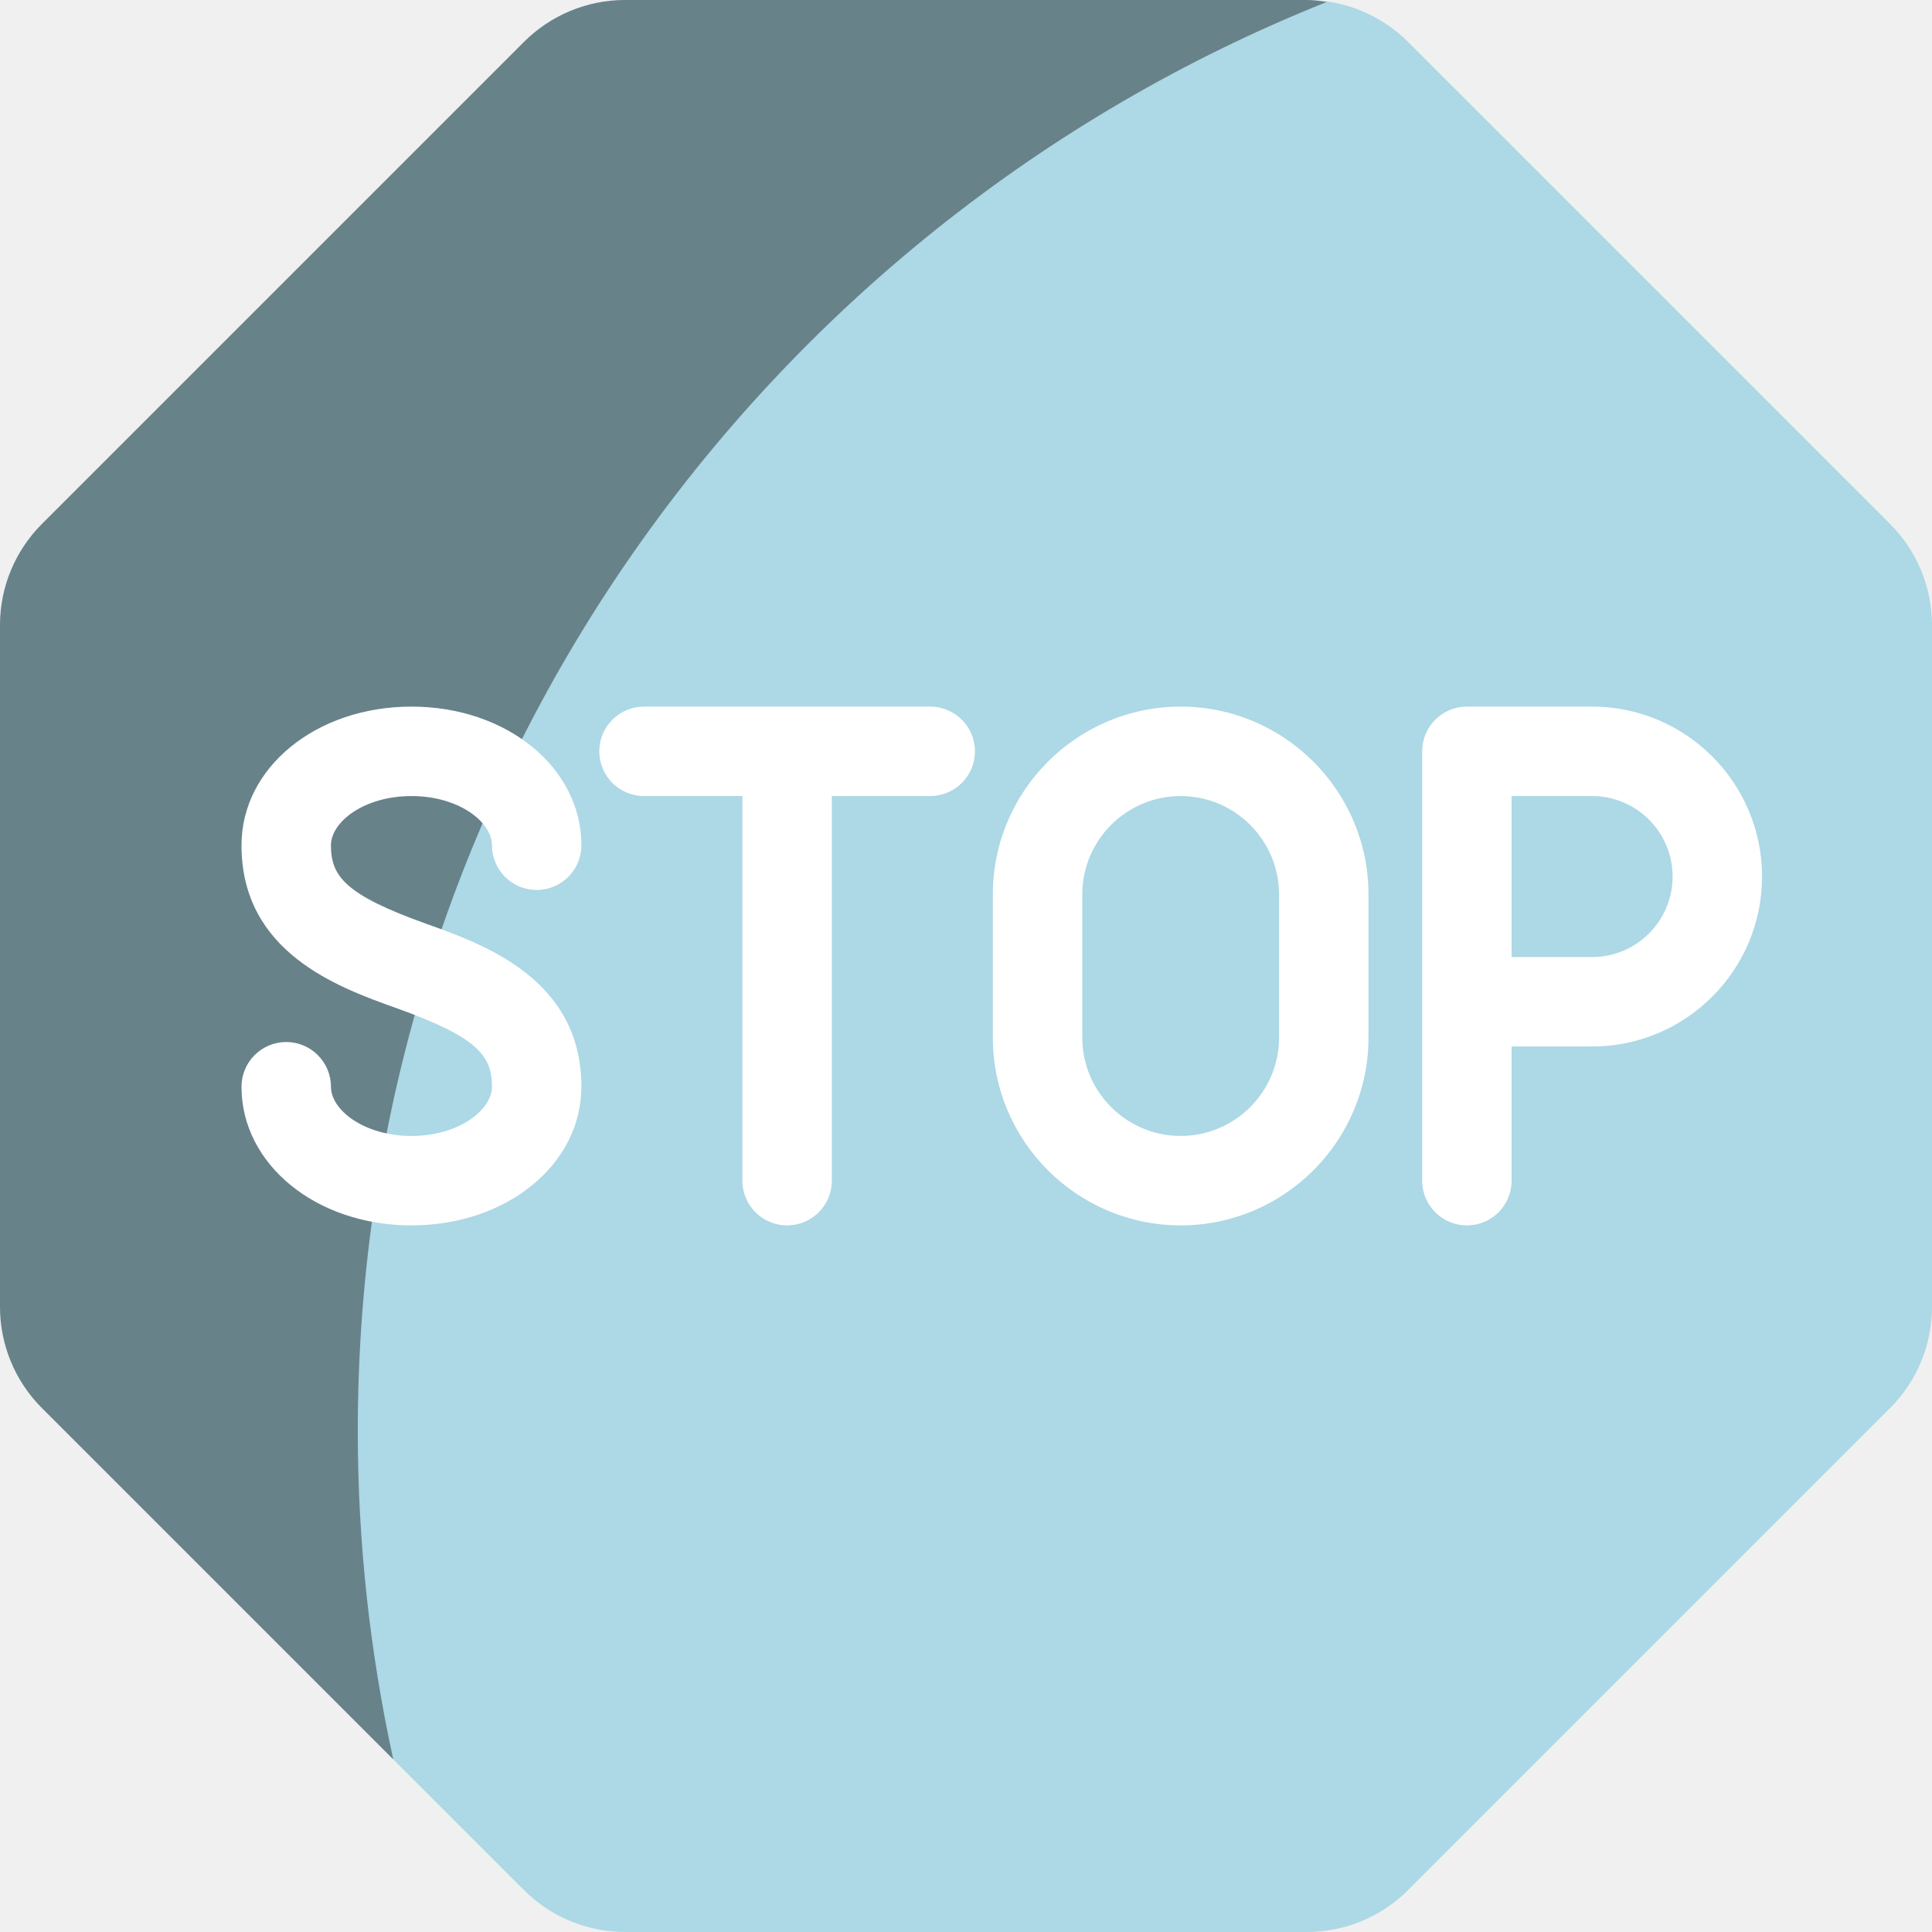
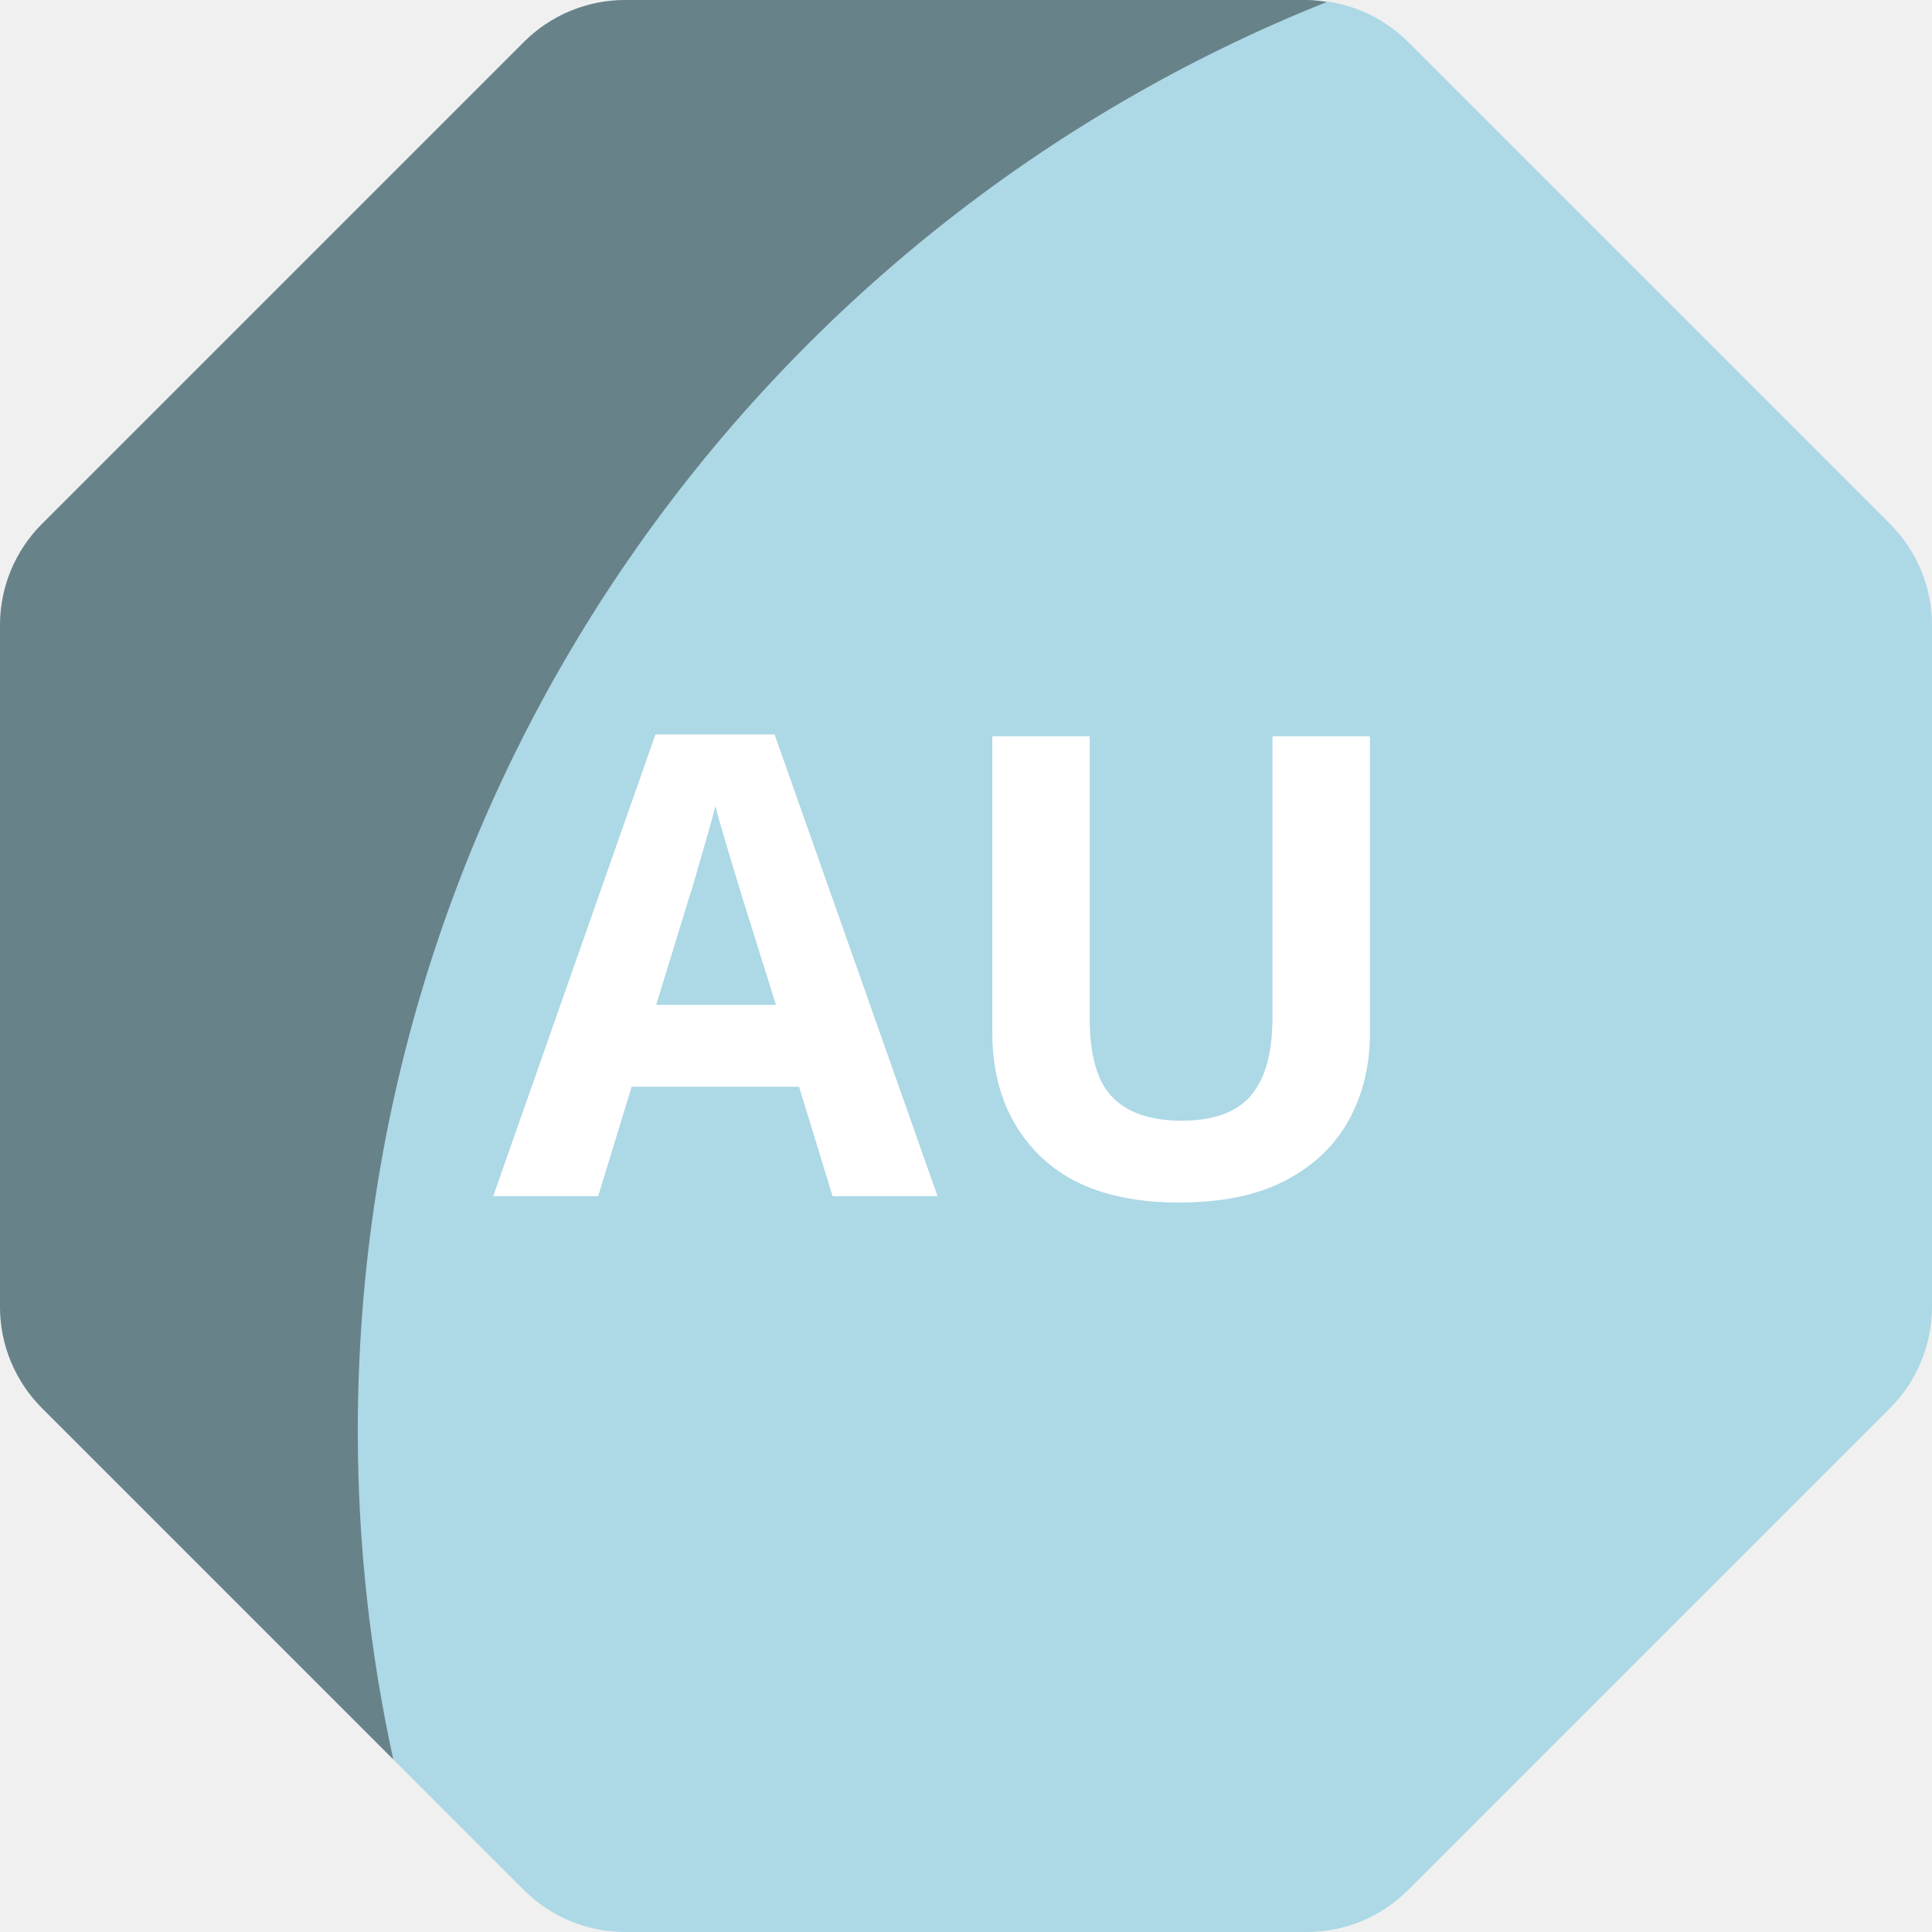
<svg xmlns="http://www.w3.org/2000/svg" version="1.1" id="Layer_1" x="0px" y="0px" viewBox="0 0 128 128" xml:space="preserve" width="128" height="128">
-   <defs id="defs49" />
+   <defs id="defs49">
+     <rect x="16.566" y="37.047" width="75.808" height="51.982" id="rect4631" />
+   </defs>
  <path style="fill:#add8e6;stroke-width:4;fill-opacity:1" d="M 346.329,0 H 165.671 C 155.612,0 145.966,3.995 138.854,11.109 L 11.109,138.853 C 3.995,145.965 0,155.612 0,165.671 V 346.33 c 0,10.059 3.995,19.705 11.109,26.817 l 127.745,127.745 c 7.112,7.112 16.759,11.109 26.817,11.109 H 346.33 c 10.059,0 19.705,-3.995 26.817,-11.109 L 500.892,373.147 c 7.112,-7.112 11.109,-16.76 11.109,-26.817 V 165.671 c 0,-10.059 -3.995,-19.705 -11.109,-26.817 L 373.147,11.109 C 366.035,3.995 356.388,0 346.329,0 Z" id="path2" transform="scale(0.2499995)" />
  <path style="fill:#000000;stroke-width:4;fill-opacity:1;opacity:0.4" d="M 94.815,379.259 C 94.815,207.421 201.177,60.52 351.614,0.522 349.864,0.275 348.117,0 346.329,0 H 165.671 C 155.612,0 145.966,3.995 138.854,11.109 L 11.109,138.853 C 3.996,145.965 0,155.611 0,165.671 V 346.33 c 0,10.059 3.996,19.705 11.109,26.817 l 93.103,93.103 c -6.098,-28.041 -9.397,-57.124 -9.397,-86.991 z" id="path4" transform="scale(0.2499995)" />
  <g id="g14" transform="scale(0.2499995)" style="stroke-width:4">
-     <path style="fill:#ffffff;stroke-width:4" d="m 246.519,187.259 h -75.852 c -6.546,0 -11.852,5.306 -11.852,11.852 0,6.546 5.306,11.852 11.852,11.852 h 26.074 v 101.926 c 0,6.546 5.306,11.852 11.852,11.852 6.546,0 11.852,-5.306 11.852,-11.852 V 210.963 h 26.074 c 6.546,0 11.852,-5.306 11.852,-11.852 0,-6.546 -5.307,-11.852 -11.852,-11.852 z" id="path6" />
-     <path style="fill:#ffffff;stroke-width:4" d="m 312.889,187.259 c -27.444,0 -49.778,22.329 -49.778,49.778 v 37.926 c 0,27.449 22.334,49.778 49.778,49.778 27.444,0 49.778,-22.329 49.778,-49.778 v -37.926 c 0,-27.449 -22.334,-49.778 -49.778,-49.778 z m 26.074,87.704 c 0,14.38 -11.694,26.074 -26.074,26.074 -14.38,0 -26.074,-11.694 -26.074,-26.074 v -37.926 c 0,-14.38 11.694,-26.074 26.074,-26.074 14.38,0 26.074,11.694 26.074,26.074 z" id="path8" />
-     <path style="fill:#ffffff;stroke-width:4" d="m 421.926,187.259 h -33.185 c -6.546,0 -11.852,5.306 -11.852,11.852 v 113.778 c 0,6.546 5.306,11.852 11.852,11.852 6.546,0 11.852,-5.306 11.852,-11.852 v -35.556 h 21.333 c 24.833,0 45.037,-20.204 45.037,-45.037 0,-24.833 -20.204,-45.037 -45.037,-45.037 z m 0,66.371 h -21.333 v -42.667 h 21.333 c 11.759,0 21.333,9.569 21.333,21.333 0,11.764 -9.574,21.334 -21.333,21.334 z" id="path10" />
-     <path style="fill:#ffffff;stroke-width:4" d="m 109.037,210.963 c 12.574,0 21.333,6.871 21.333,13.037 0,6.546 5.306,11.852 11.852,11.852 6.546,0 11.852,-5.306 11.852,-11.852 0,-20.602 -19.787,-36.741 -45.037,-36.741 C 83.787,187.259 64,203.398 64,224 c 0,28.495 25.695,37.676 41.047,43.162 21.666,7.736 25.324,12.68 25.324,20.838 0,6.167 -8.76,13.037 -21.333,13.037 -12.573,0 -21.334,-6.87 -21.334,-13.037 0,-6.546 -5.306,-11.852 -11.852,-11.852 C 69.306,276.148 64,281.454 64,288 c 0,20.602 19.787,36.741 45.037,36.741 25.25,0 45.037,-16.139 45.037,-36.741 0,-28.495 -25.695,-37.676 -41.047,-43.162 C 91.361,237.102 87.703,232.158 87.703,224 c 10e-4,-6.167 8.76,-13.037 21.334,-13.037 z" id="path12" />
+     <text xml:space="preserve" transform="matrix(4.000008,0,0,4.000008,45.53395,17.81247)" id="text4629" style="font-style:normal;font-variant:normal;font-weight:bold;font-stretch:normal;font-size:42.667px;line-height:1.25;font-family:sans-serif;-inkscape-font-specification:'sans-serif Bold';text-align:center;letter-spacing:0px;word-spacing:0px;white-space:pre;shape-inside:url(#rect4631);fill:#ffffff;fill-opacity:1;stroke:none" x="28.188" y="0">
+       <tspan x="21.294" y="74.797" id="tspan21834">AU</tspan>
+     </text>
  </g>
  <g id="g16" transform="scale(0.2499995)" style="stroke-width:4">
</g>
  <g id="g18" transform="scale(0.2499995)" style="stroke-width:4">
</g>
  <g id="g20" transform="scale(0.2499995)" style="stroke-width:4">
</g>
  <g id="g22" transform="scale(0.2499995)" style="stroke-width:4">
</g>
  <g id="g24" transform="scale(0.2499995)" style="stroke-width:4">
</g>
  <g id="g26" transform="scale(0.2499995)" style="stroke-width:4">
</g>
  <g id="g28" transform="scale(0.2499995)" style="stroke-width:4">
</g>
  <g id="g30" transform="scale(0.2499995)" style="stroke-width:4">
</g>
  <g id="g32" transform="scale(0.2499995)" style="stroke-width:4">
</g>
  <g id="g34" transform="scale(0.2499995)" style="stroke-width:4">
</g>
  <g id="g36" transform="scale(0.2499995)" style="stroke-width:4">
</g>
  <g id="g38" transform="scale(0.2499995)" style="stroke-width:4">
</g>
  <g id="g40" transform="scale(0.2499995)" style="stroke-width:4">
</g>
  <g id="g42" transform="scale(0.2499995)" style="stroke-width:4">
</g>
  <g id="g44" transform="scale(0.2499995)" style="stroke-width:4">
</g>
</svg>
